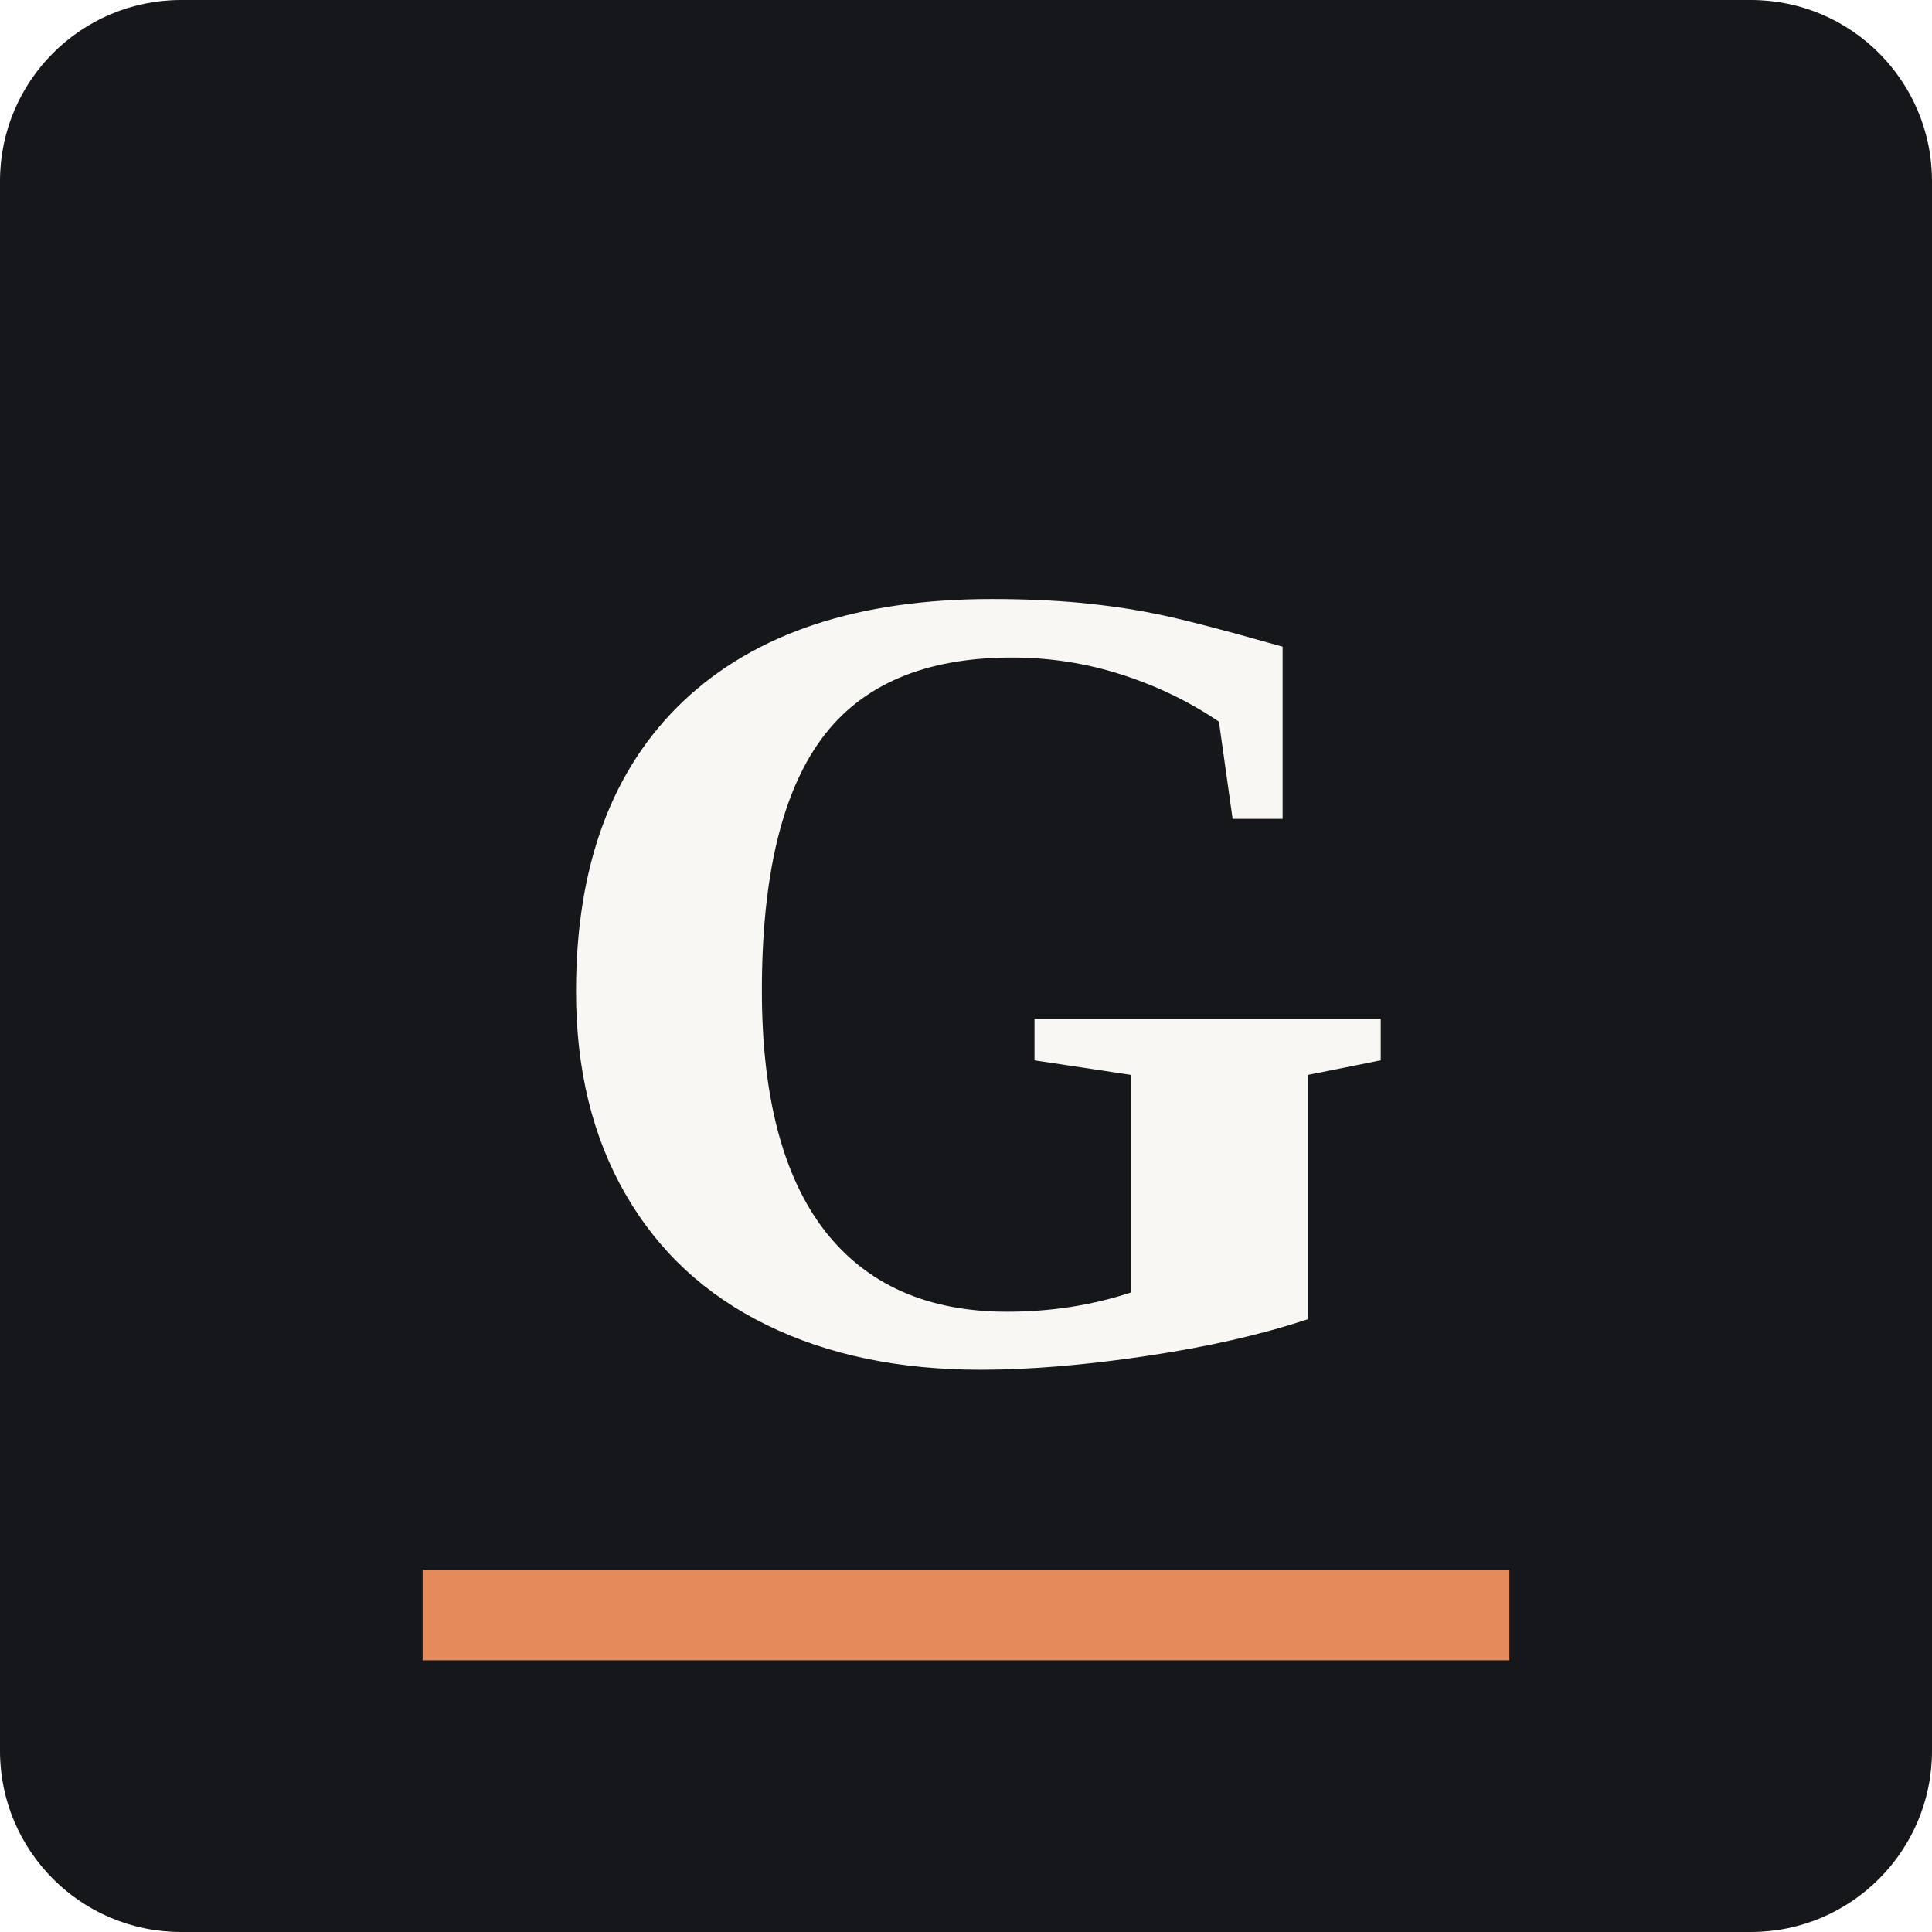
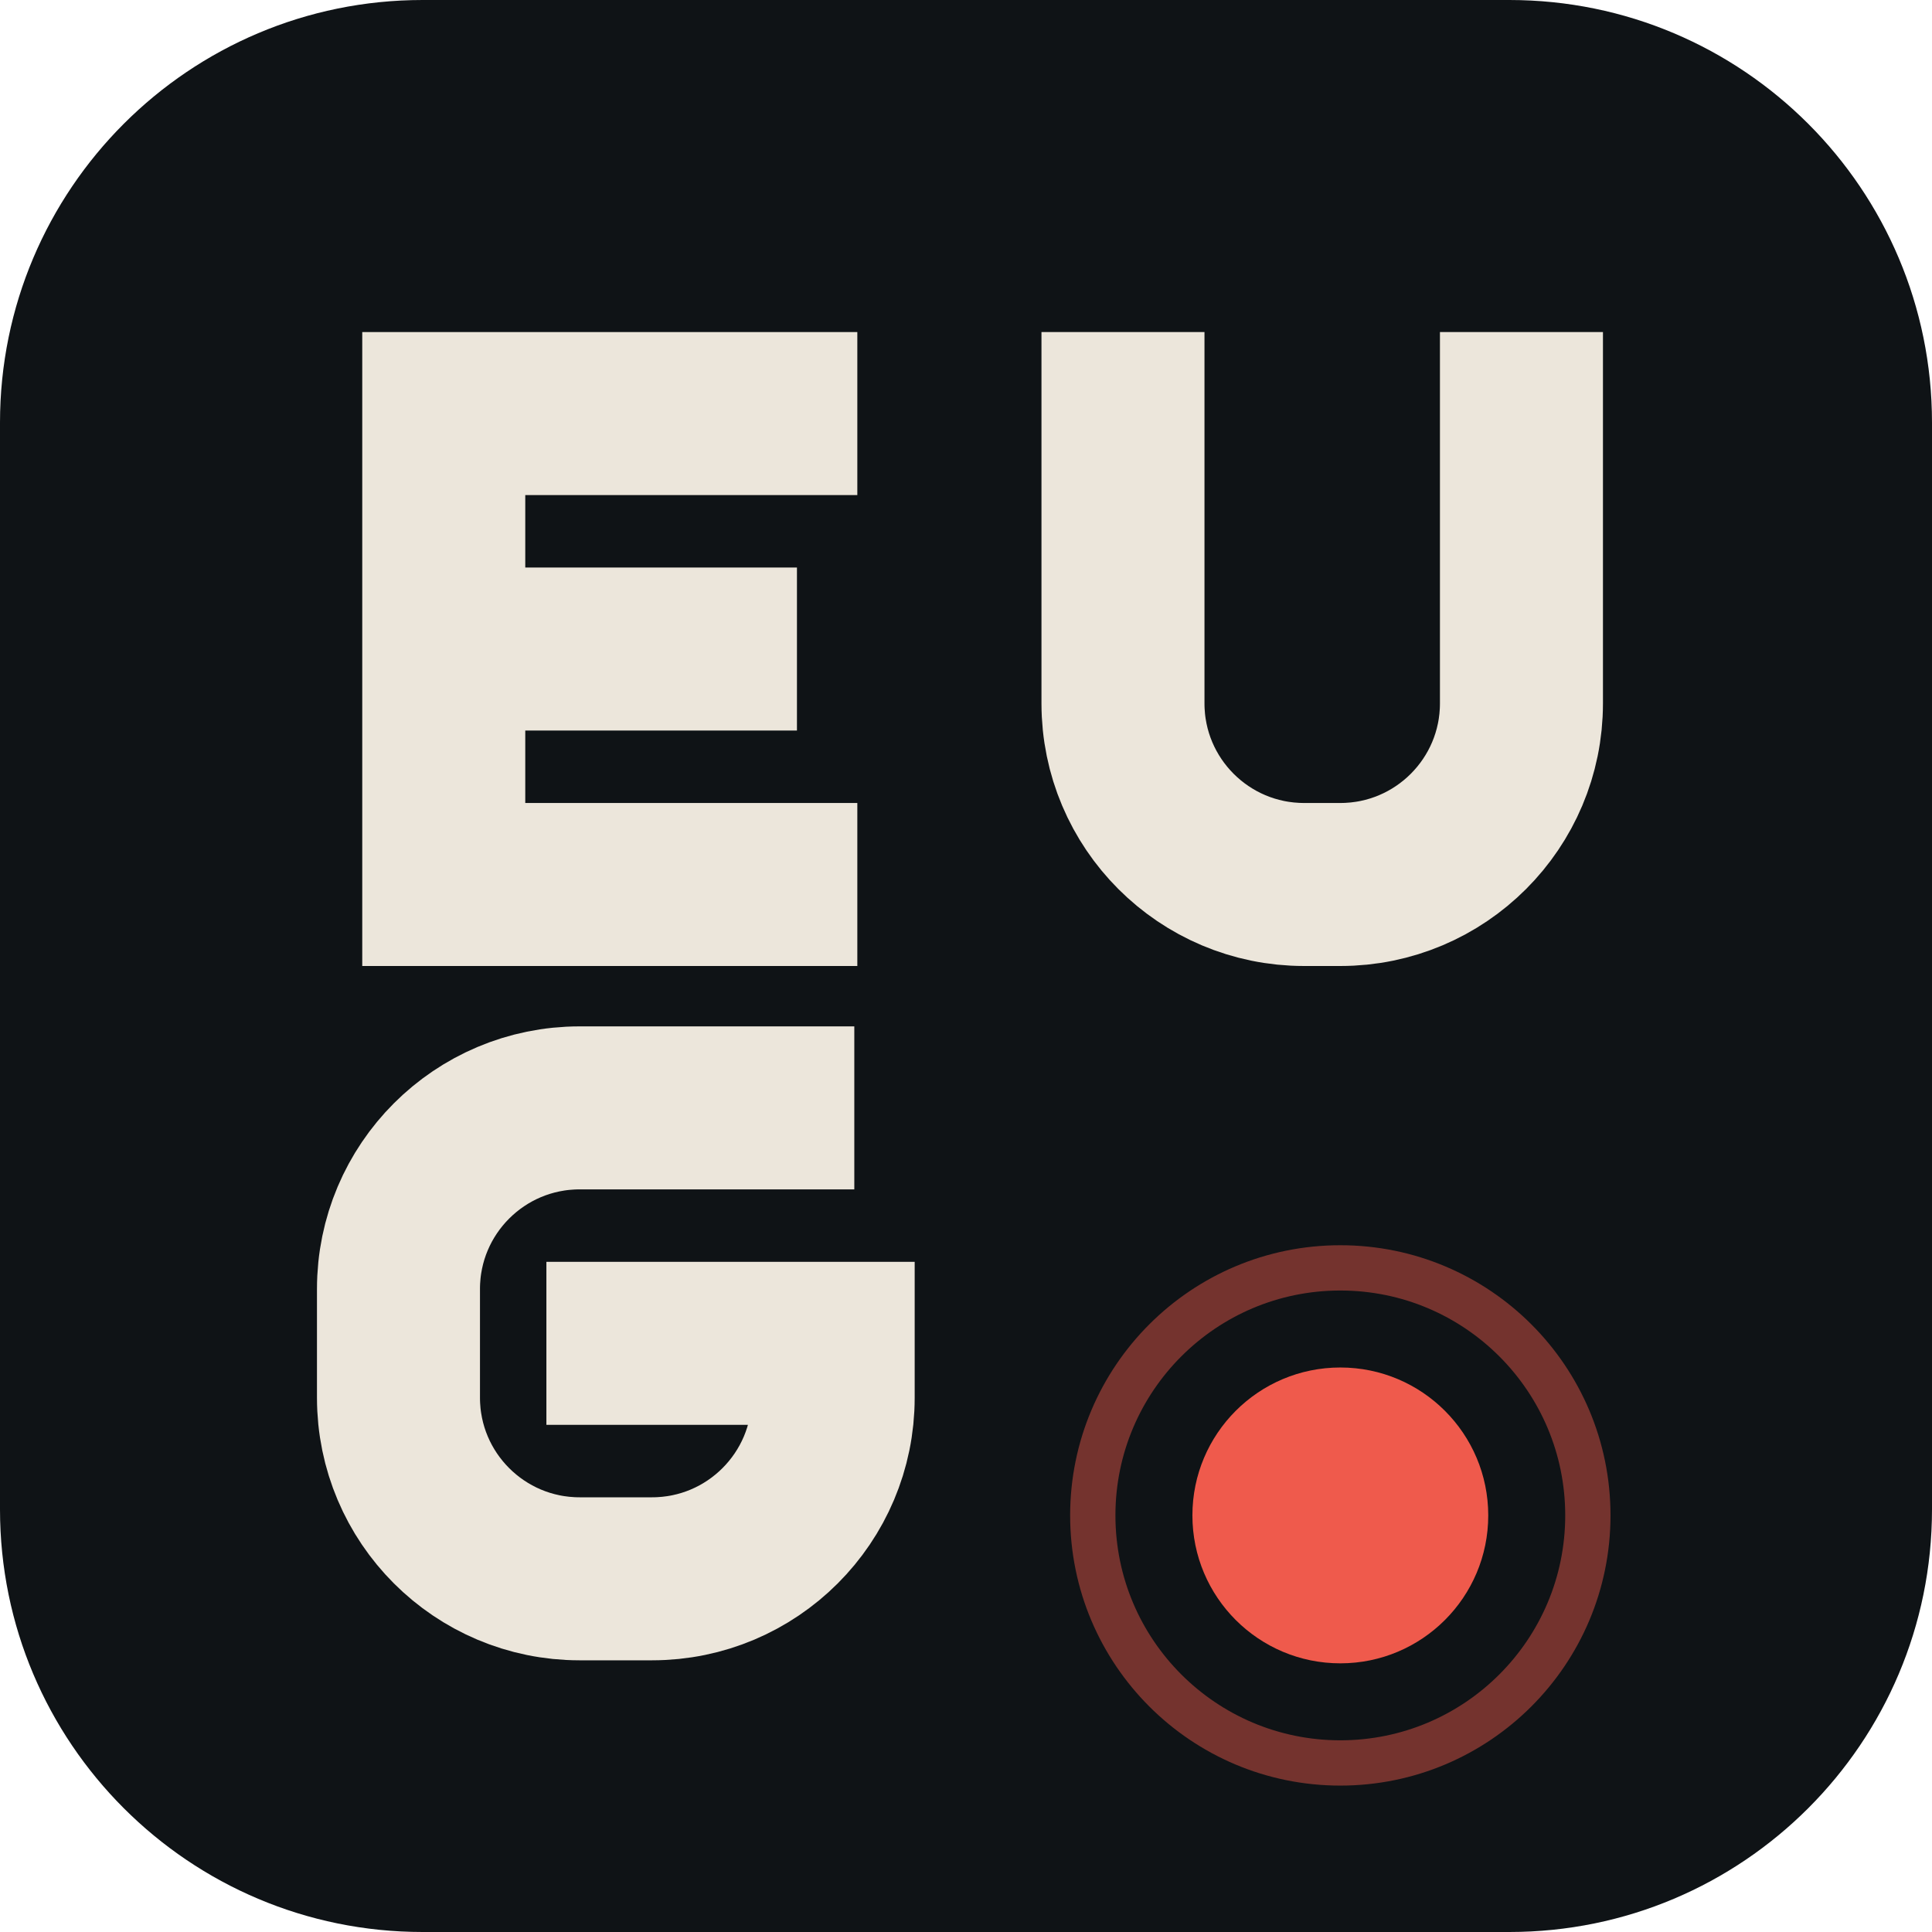
- <svg xmlns="http://www.w3.org/2000/svg" viewBox="0 0 64 64" width="64" height="64">
-   <rect width="64" height="64" rx="6" fill="#16171a" />
-   <text x="32" y="45" font-family="Georgia, 'Times New Roman', serif" font-size="38" font-weight="700" text-anchor="middle" fill="#f8f7f4">G</text>
-   <rect x="14" y="52" width="36" height="3" fill="#e58a5a" />
+ <svg xmlns="http://www.w3.org/2000/svg" viewBox="0 0 64 64">
+   <rect width="64" height="64" rx="14" fill="#0F1316" />
+   <g fill="none" stroke="#ECE6DB" stroke-width="27" stroke-linecap="square" stroke-linejoin="miter">
+     <path d="M66 11H11V89H66M11 50H56" transform="translate(12.5 11.5) scale(0.2)" />
+     <path d="M11 11V59A30 30 0 0 0 41 89H47A30 30 0 0 0 77 59V11" transform="translate(35 11.5) scale(0.2)" />
+     <path d="M73 11H41A30 30 0 0 0 11 41V59A30 30 0 0 0 41 89H53A30 30 0 0 0 83 59V50H49" transform="translate(11 34.5) scale(0.2)" />
+   </g>
+   <circle cx="44.4" cy="50.2" r="8.2" fill="none" stroke="#EF5A4C" stroke-width="1.5" opacity=".45" />
+   <circle cx="44.4" cy="50.2" r="4.9" fill="#EF5A4C" />
</svg>
